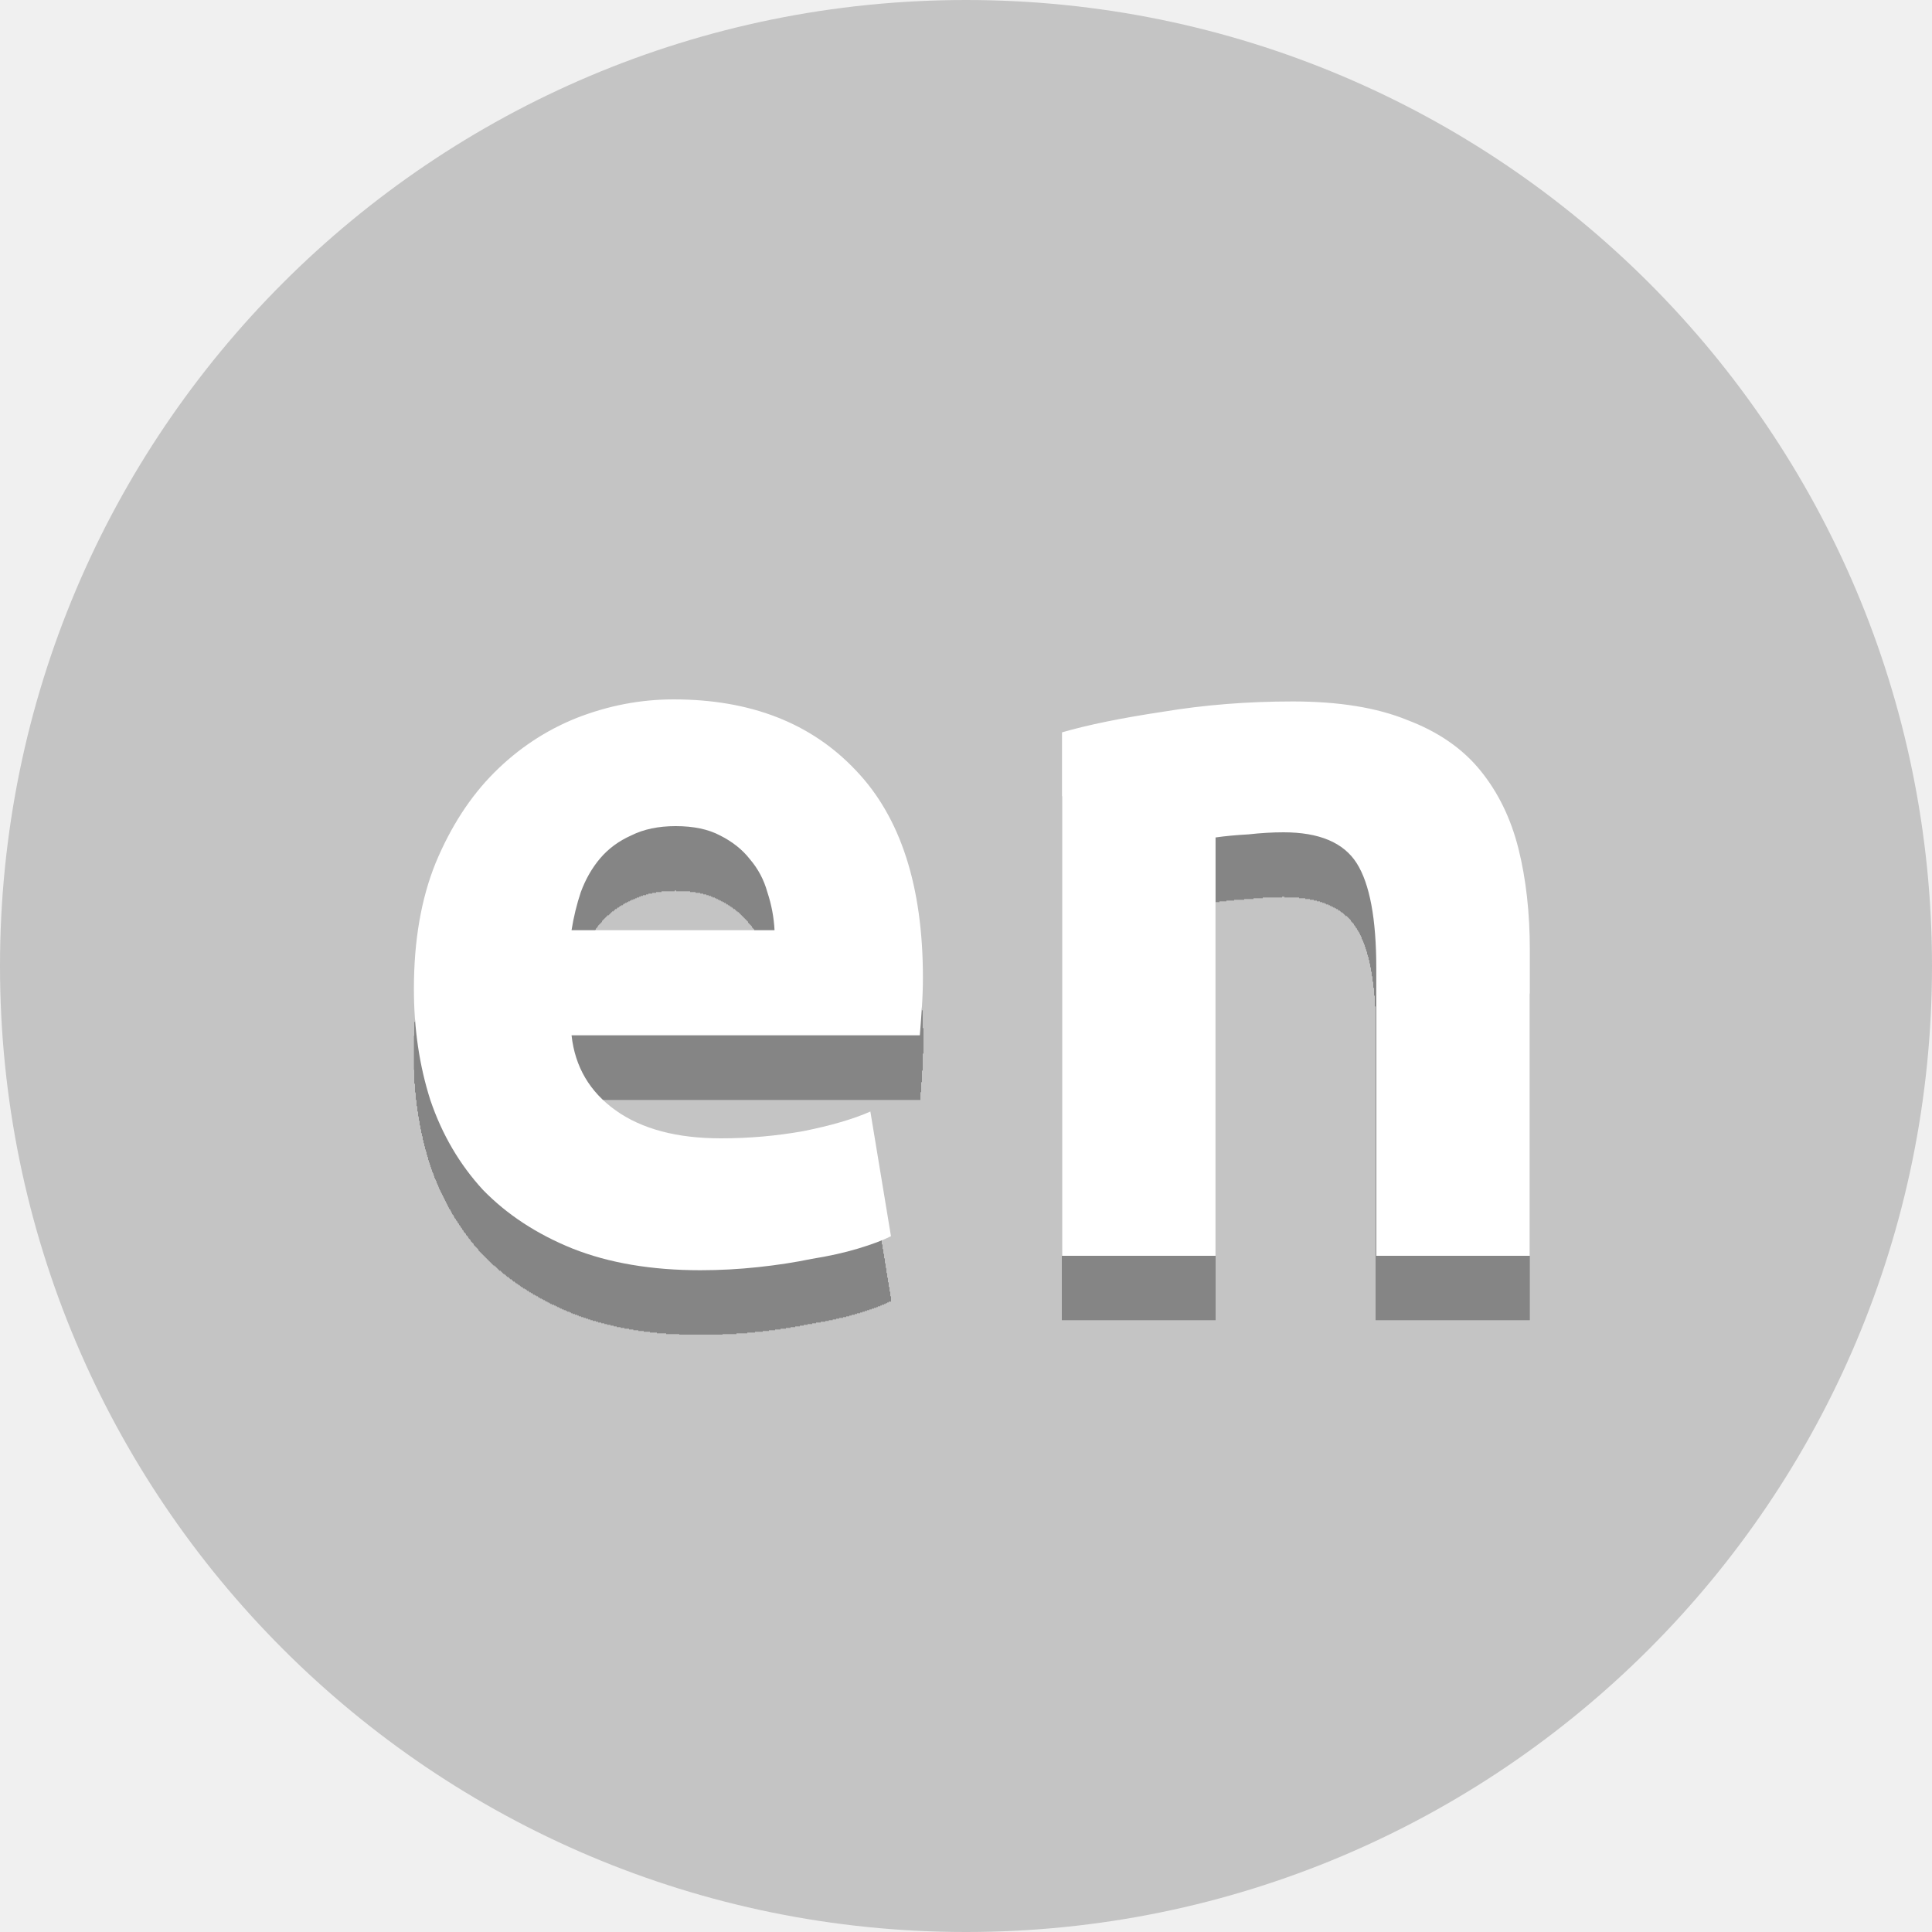
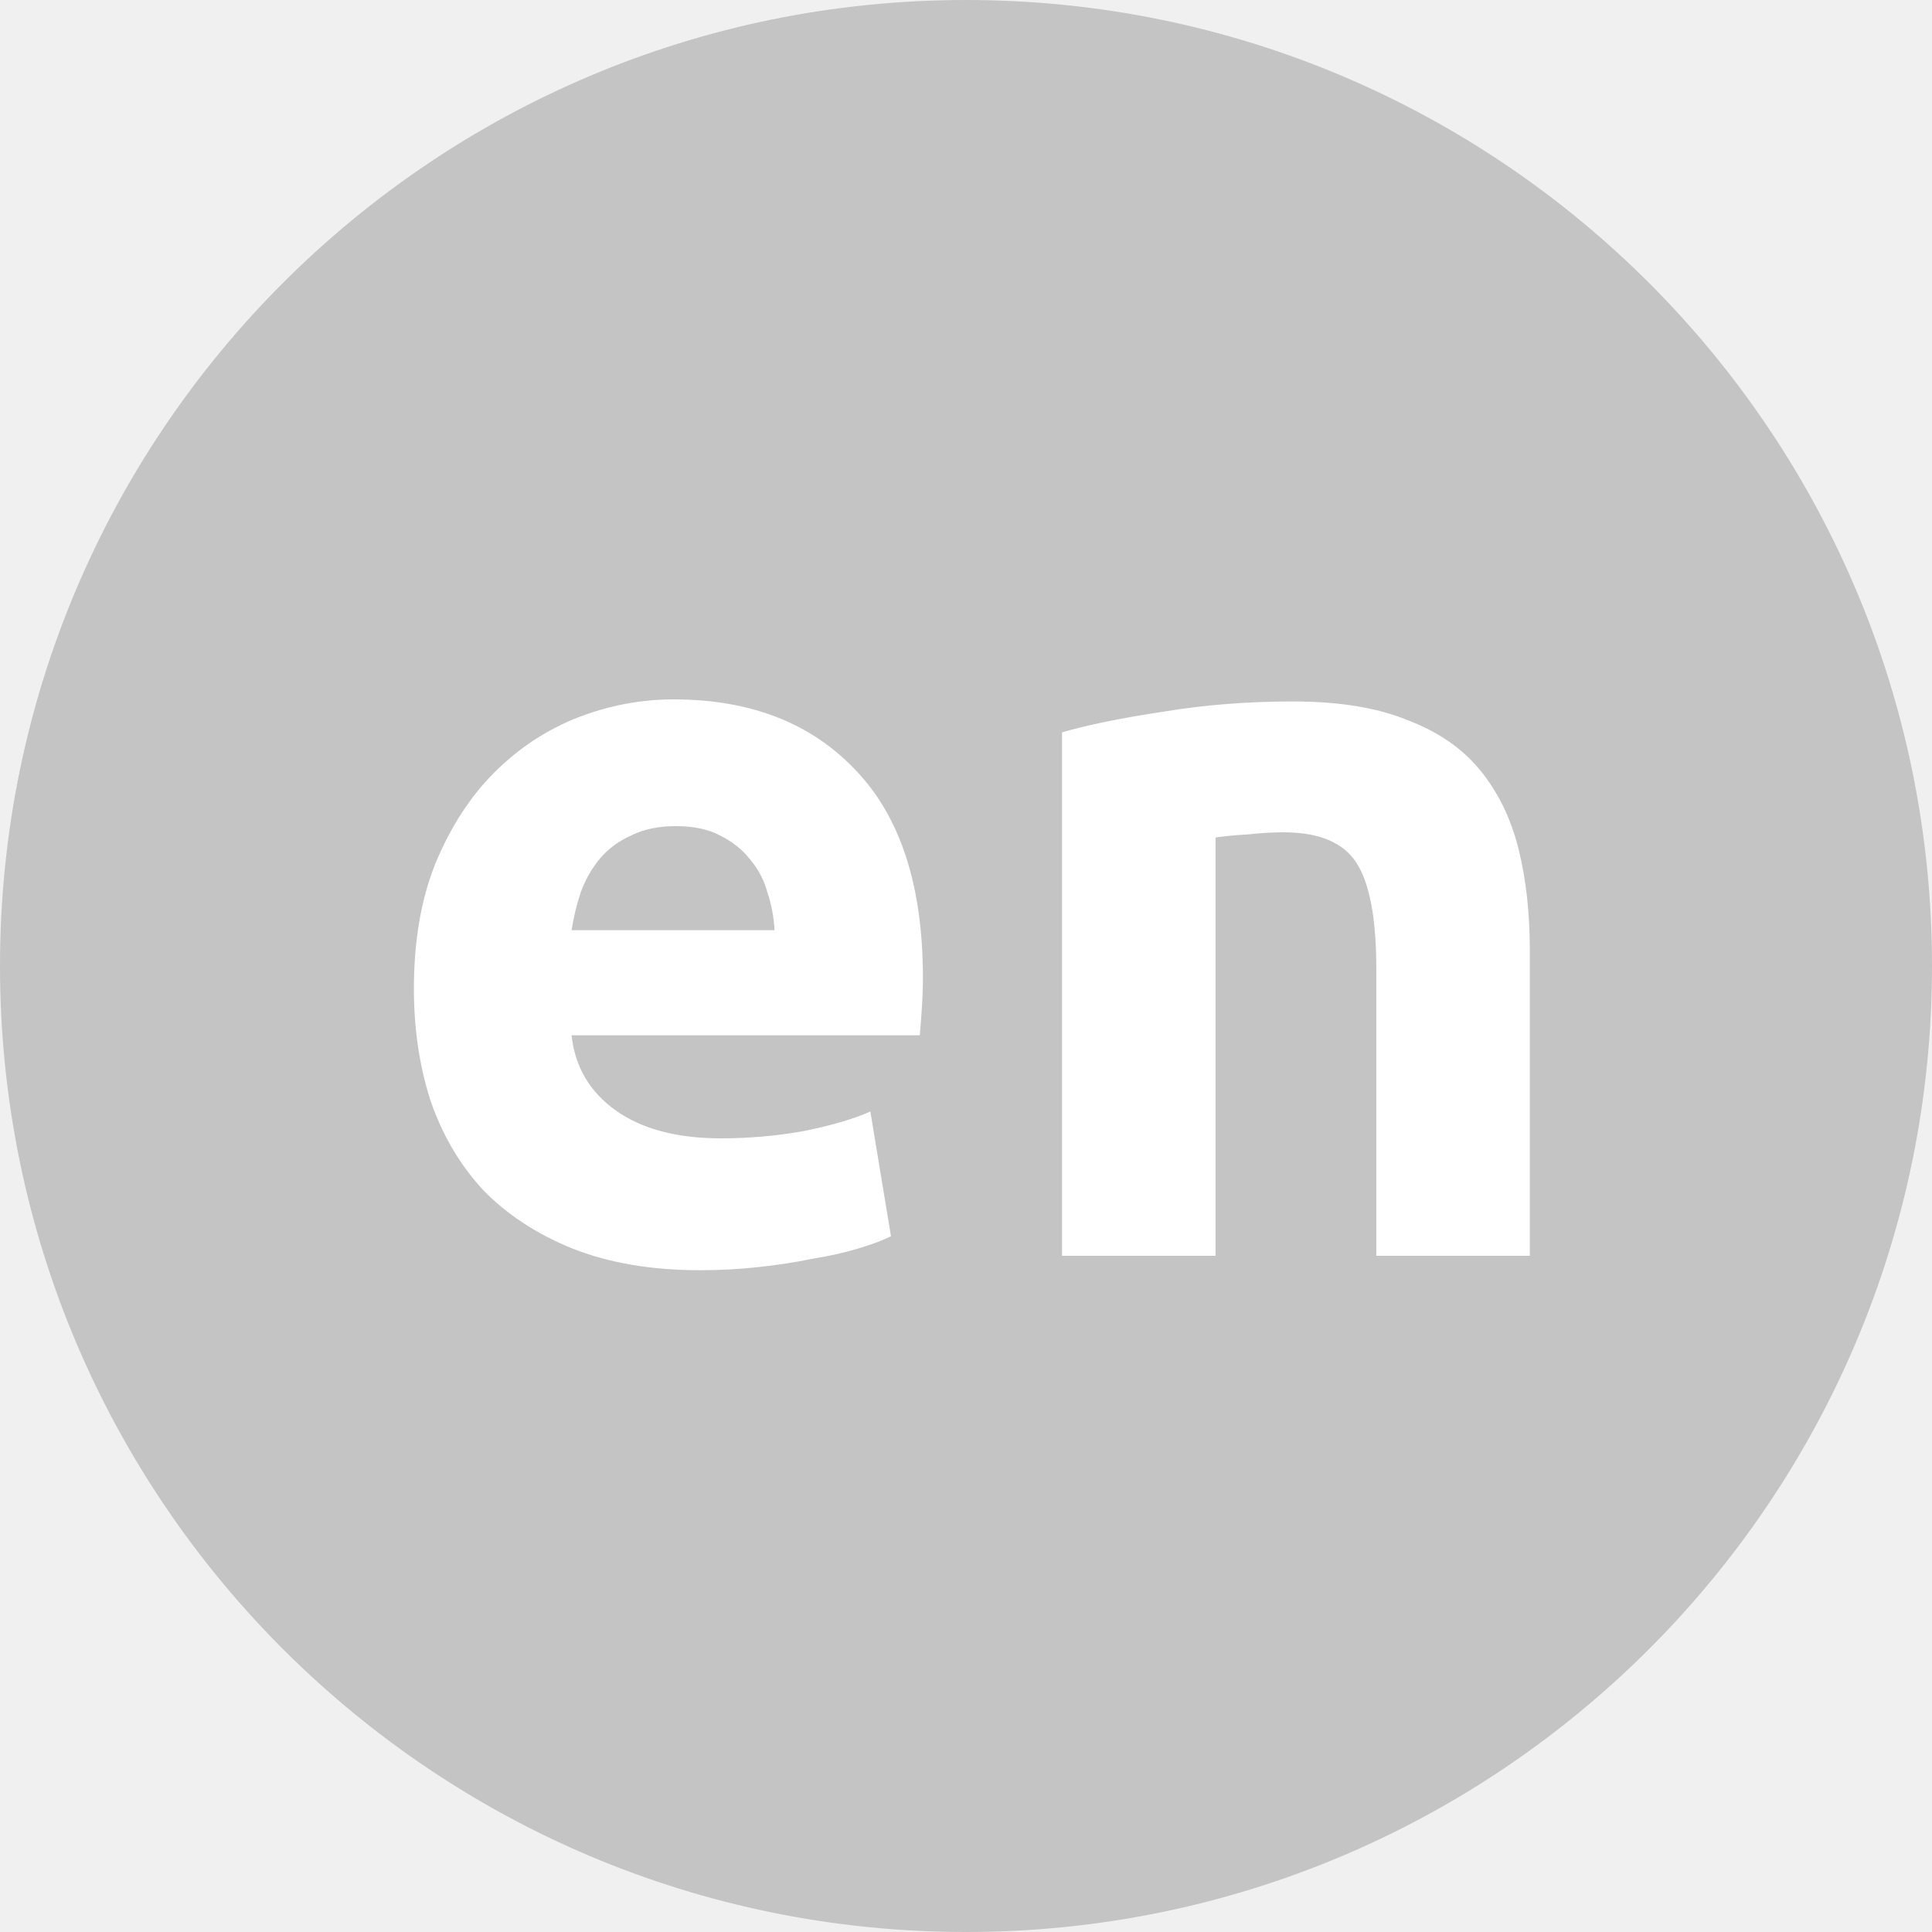
<svg xmlns="http://www.w3.org/2000/svg" width="60" height="60" viewBox="0 0 60 60" fill="none">
  <circle cx="30" cy="30" r="30" fill="#C4C4C4" />
-   <g filter="url(#filter0_d)">
-     <path d="M12.854 30.712C12.854 29.219 13.078 27.917 13.526 26.808C13.996 25.677 14.604 24.739 15.35 23.992C16.097 23.245 16.95 22.68 17.91 22.296C18.892 21.912 19.894 21.72 20.918 21.72C23.308 21.72 25.196 22.456 26.582 23.928C27.969 25.379 28.662 27.523 28.662 30.36C28.662 30.637 28.652 30.947 28.63 31.288C28.609 31.608 28.588 31.896 28.566 32.152H17.75C17.857 33.133 18.316 33.912 19.126 34.488C19.937 35.064 21.025 35.352 22.39 35.352C23.265 35.352 24.118 35.277 24.95 35.128C25.804 34.957 26.497 34.755 27.03 34.52L27.67 38.392C27.414 38.52 27.073 38.648 26.646 38.776C26.22 38.904 25.74 39.011 25.206 39.096C24.694 39.203 24.14 39.288 23.542 39.352C22.945 39.416 22.348 39.448 21.75 39.448C20.236 39.448 18.913 39.224 17.782 38.776C16.673 38.328 15.745 37.72 14.998 36.952C14.273 36.163 13.729 35.235 13.366 34.168C13.025 33.101 12.854 31.949 12.854 30.712ZM24.054 28.888C24.033 28.483 23.958 28.088 23.83 27.704C23.724 27.32 23.542 26.979 23.286 26.68C23.052 26.381 22.742 26.136 22.358 25.944C21.996 25.752 21.537 25.656 20.982 25.656C20.449 25.656 19.99 25.752 19.606 25.944C19.222 26.115 18.902 26.349 18.646 26.648C18.39 26.947 18.188 27.299 18.038 27.704C17.91 28.088 17.814 28.483 17.75 28.888H24.054ZM32.982 22.744C33.792 22.509 34.838 22.296 36.118 22.104C37.398 21.891 38.742 21.784 40.15 21.784C41.579 21.784 42.763 21.976 43.702 22.36C44.662 22.723 45.419 23.245 45.974 23.928C46.529 24.611 46.923 25.421 47.158 26.36C47.392 27.299 47.51 28.344 47.51 29.496V39H42.742V30.072C42.742 28.536 42.539 27.448 42.134 26.808C41.728 26.168 40.971 25.848 39.862 25.848C39.52 25.848 39.158 25.869 38.774 25.912C38.39 25.933 38.048 25.965 37.75 26.008V39H32.982V22.744Z" fill="white" />
-   </g>
-   <defs>
-     <filter id="filter0_d" x="12.854" y="21.72" width="34.656" height="19.728" filterUnits="userSpaceOnUse" color-interpolation-filters="sRGB">
-       <feFlood flood-opacity="0" result="BackgroundImageFix" />
-       <feColorMatrix in="SourceAlpha" type="matrix" values="0 0 0 0 0 0 0 0 0 0 0 0 0 0 0 0 0 0 127 0" />
-       <feOffset dy="2" />
-       <feColorMatrix type="matrix" values="0 0 0 0 0 0 0 0 0 0 0 0 0 0 0 0 0 0 0.32 0" />
-       <feBlend mode="normal" in2="BackgroundImageFix" result="effect1_dropShadow" />
-       <feBlend mode="normal" in="SourceGraphic" in2="effect1_dropShadow" result="shape" />
-     </filter>
-   </defs>
+   <path d="M12.854 30.712C12.854 29.219 13.078 27.917 13.526 26.808C13.996 25.677 14.604 24.739 15.35 23.992C16.097 23.245 16.95 22.68 17.91 22.296C18.892 21.912 19.894 21.72 20.918 21.72C23.308 21.72 25.196 22.456 26.582 23.928C27.969 25.379 28.662 27.523 28.662 30.36C28.662 30.637 28.652 30.947 28.63 31.288C28.609 31.608 28.588 31.896 28.566 32.152H17.75C17.857 33.133 18.316 33.912 19.126 34.488C19.937 35.064 21.025 35.352 22.39 35.352C23.265 35.352 24.118 35.277 24.95 35.128C25.804 34.957 26.497 34.755 27.03 34.52L27.67 38.392C27.414 38.52 27.073 38.648 26.646 38.776C26.22 38.904 25.74 39.011 25.206 39.096C24.694 39.203 24.14 39.288 23.542 39.352C22.945 39.416 22.348 39.448 21.75 39.448C20.236 39.448 18.913 39.224 17.782 38.776C16.673 38.328 15.745 37.72 14.998 36.952C14.273 36.163 13.729 35.235 13.366 34.168C13.025 33.101 12.854 31.949 12.854 30.712ZM24.054 28.888C24.033 28.483 23.958 28.088 23.83 27.704C23.724 27.32 23.542 26.979 23.286 26.68C23.052 26.381 22.742 26.136 22.358 25.944C21.996 25.752 21.537 25.656 20.982 25.656C20.449 25.656 19.99 25.752 19.606 25.944C19.222 26.115 18.902 26.349 18.646 26.648C18.39 26.947 18.188 27.299 18.038 27.704C17.91 28.088 17.814 28.483 17.75 28.888H24.054ZM32.982 22.744C33.792 22.509 34.838 22.296 36.118 22.104C37.398 21.891 38.742 21.784 40.15 21.784C41.579 21.784 42.763 21.976 43.702 22.36C44.662 22.723 45.419 23.245 45.974 23.928C46.529 24.611 46.923 25.421 47.158 26.36C47.392 27.299 47.51 28.344 47.51 29.496V39H42.742V30.072C42.742 28.536 42.539 27.448 42.134 26.808C41.728 26.168 40.971 25.848 39.862 25.848C39.52 25.848 39.158 25.869 38.774 25.912C38.39 25.933 38.048 25.965 37.75 26.008V39H32.982V22.744Z" fill="white" />
</svg>
